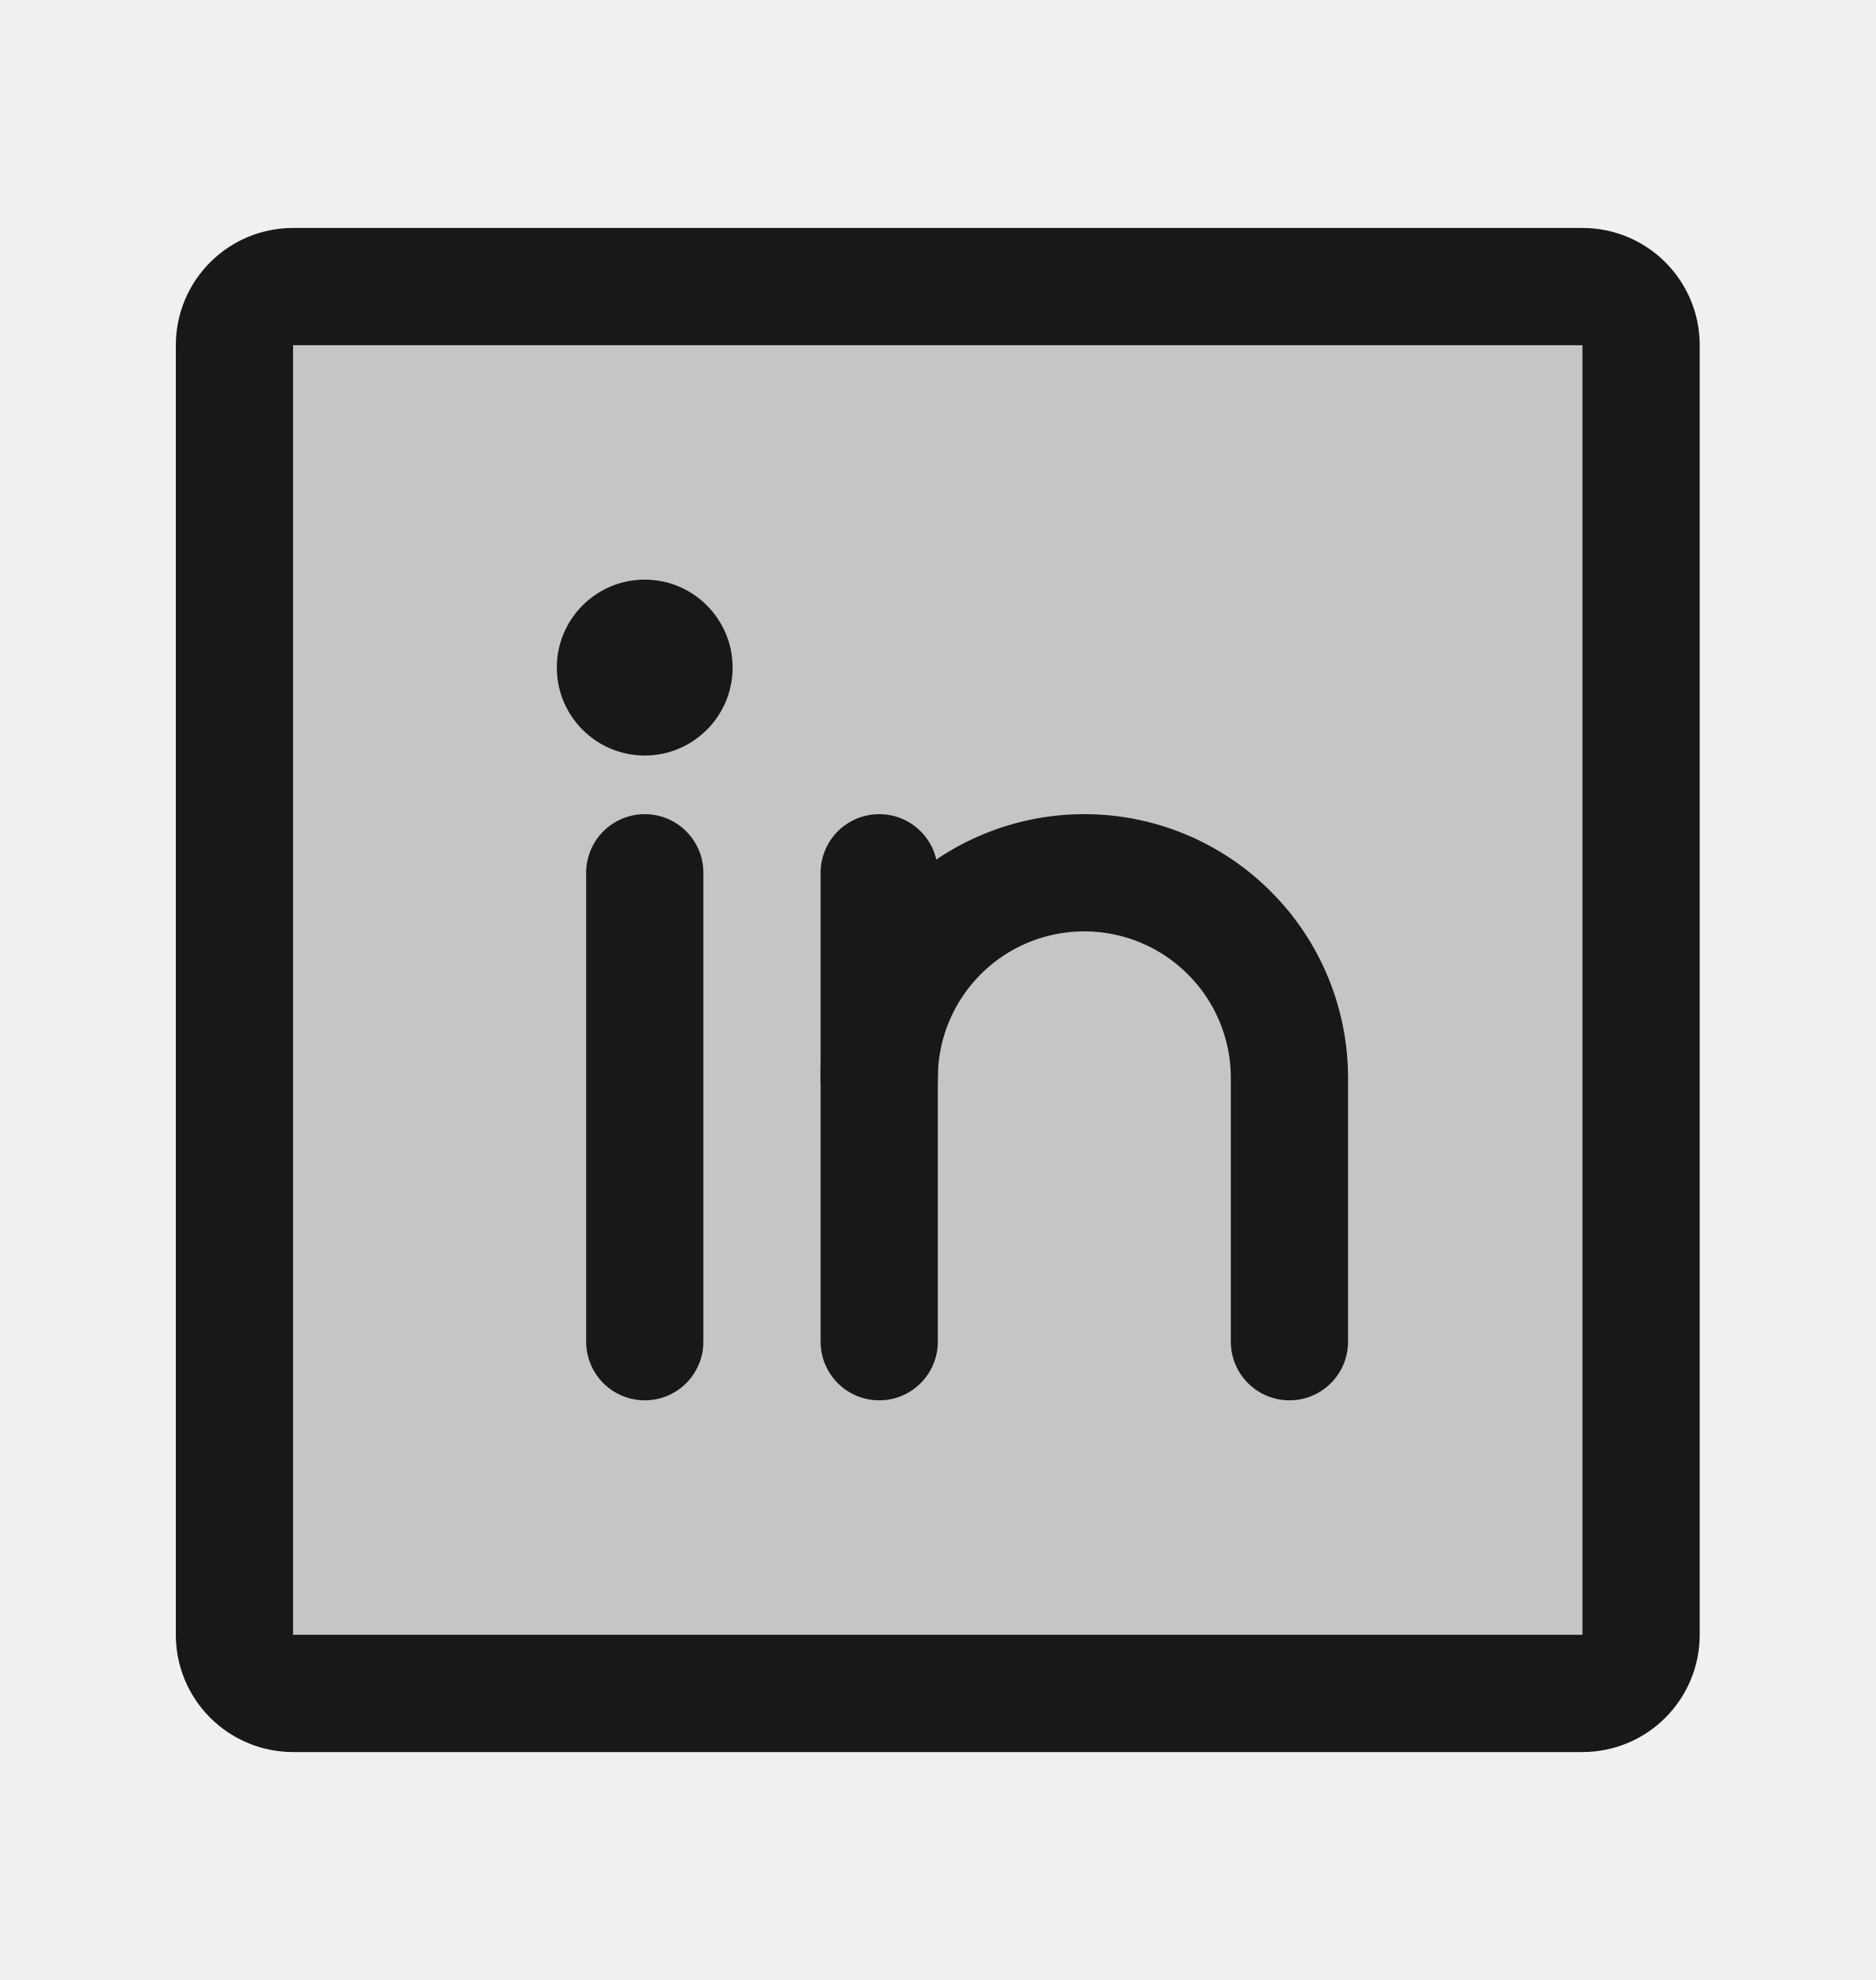
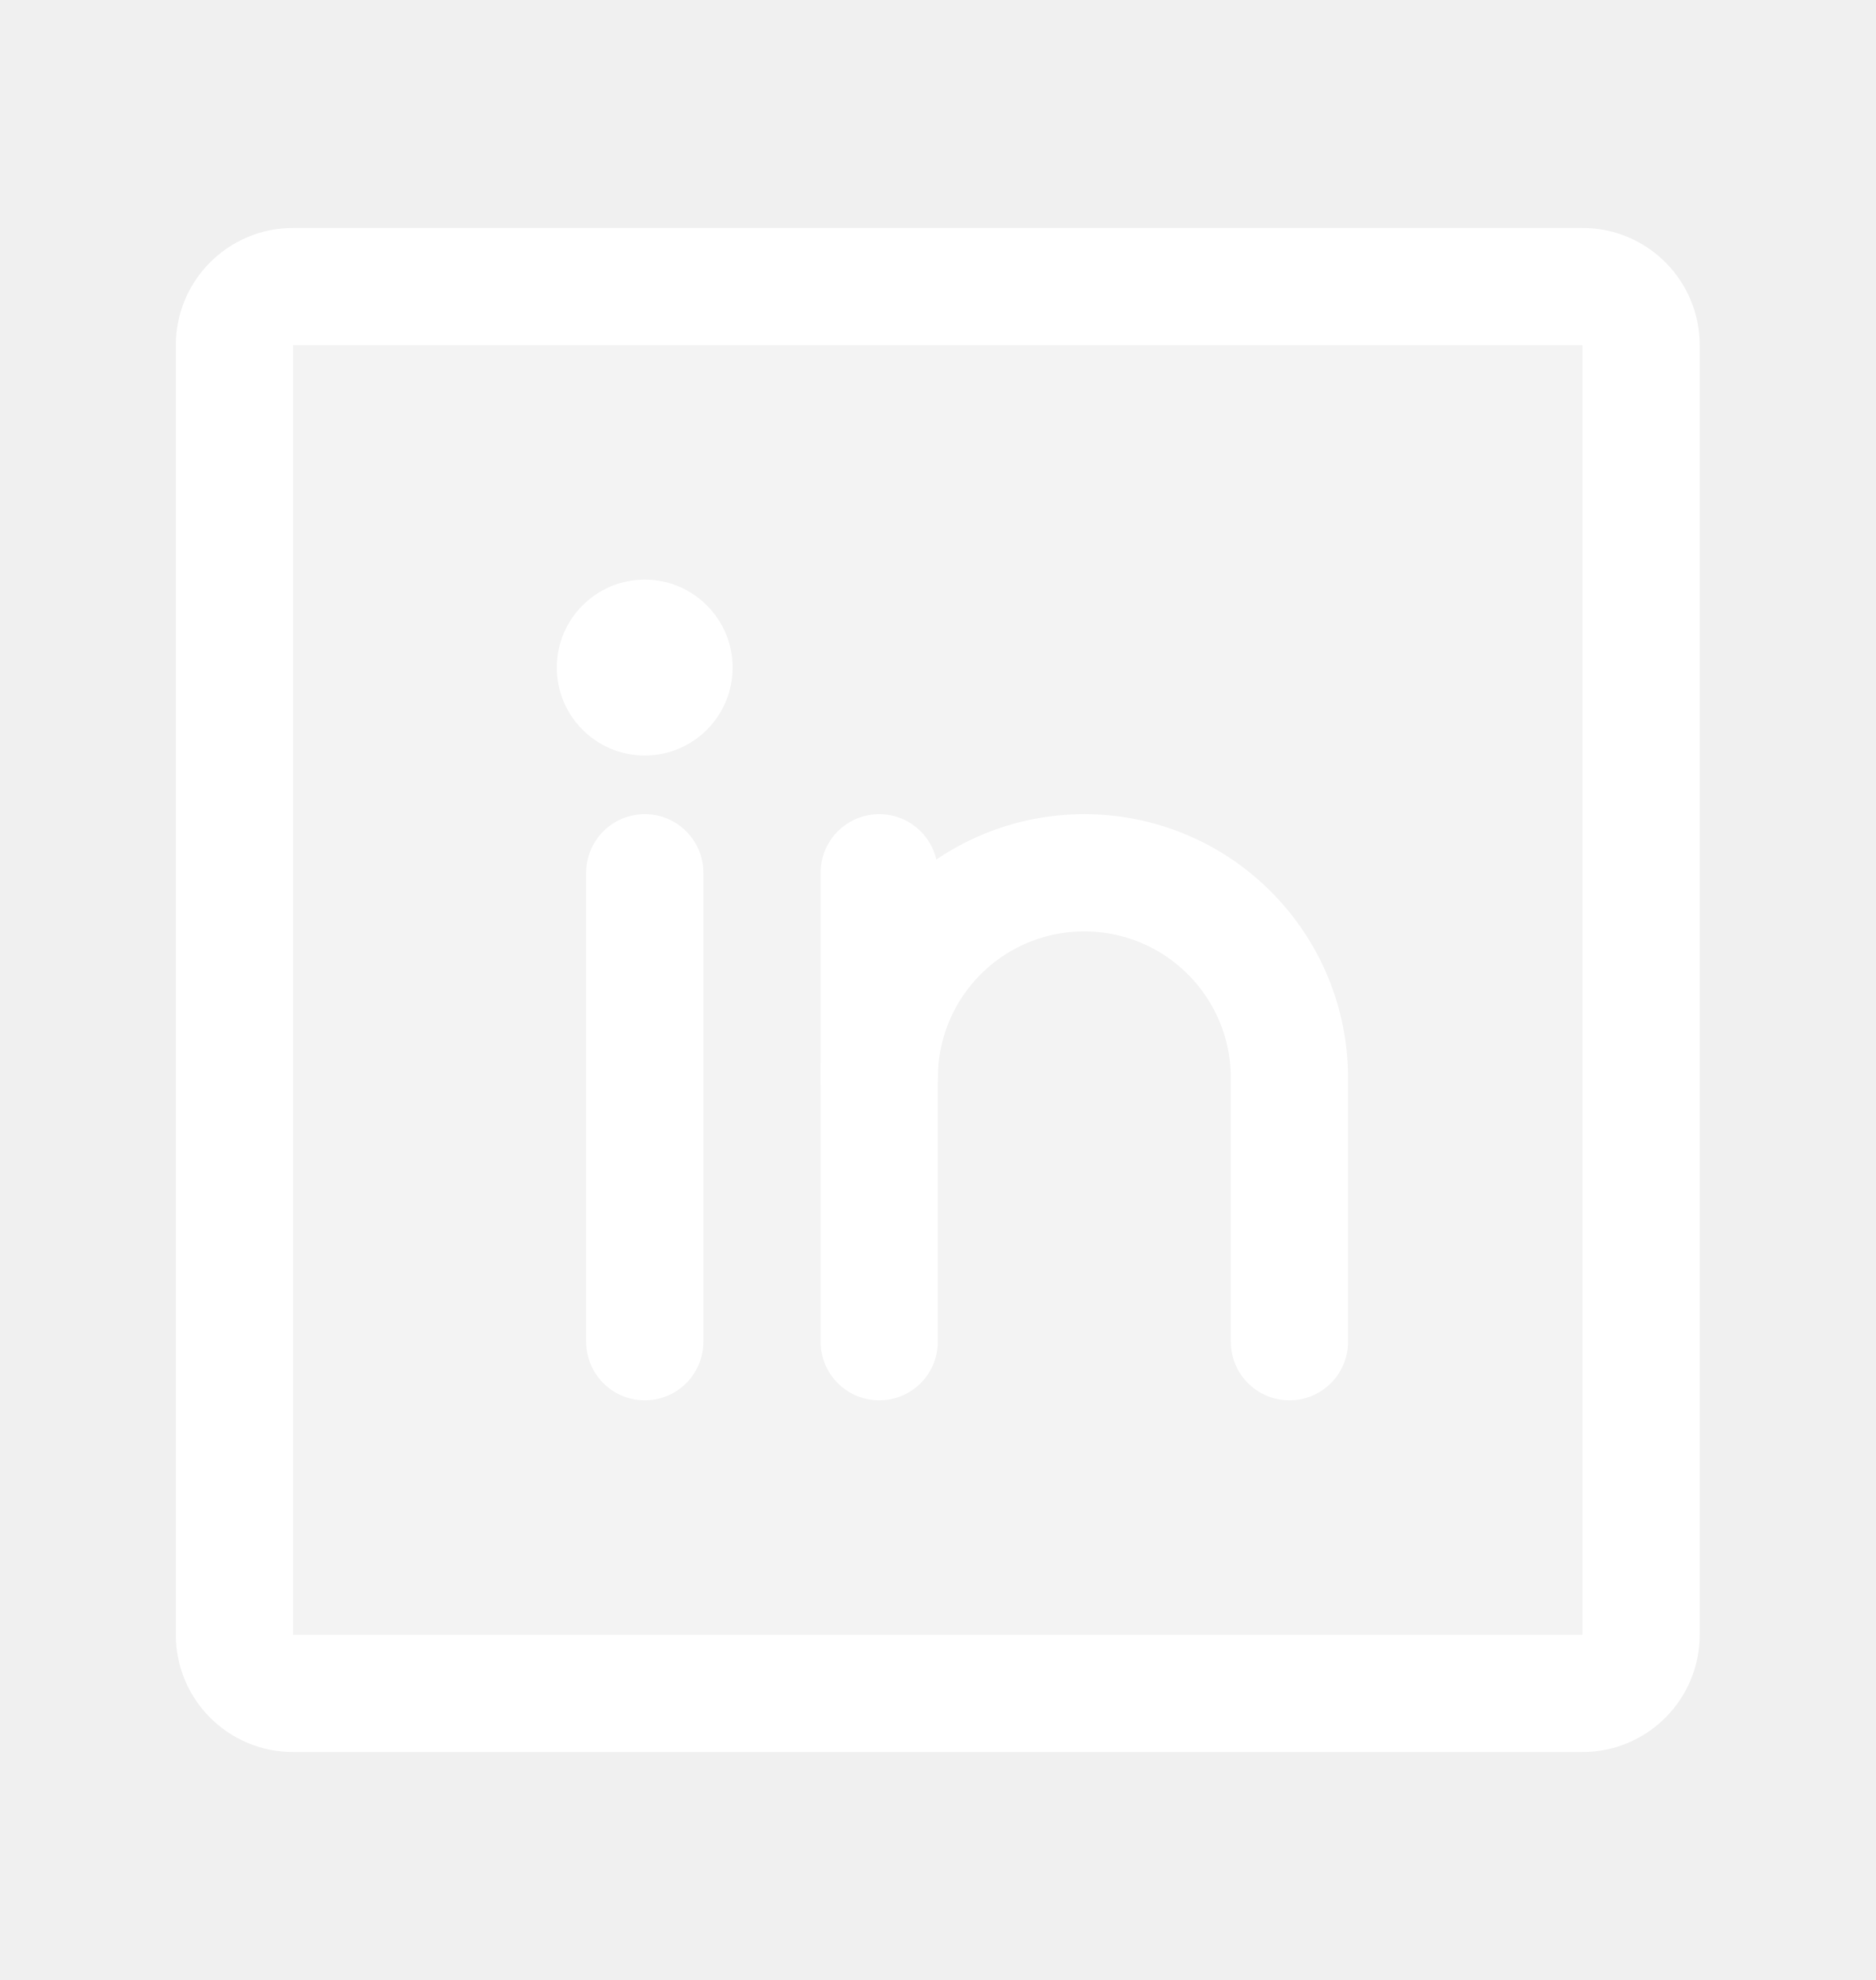
<svg xmlns="http://www.w3.org/2000/svg" width="18" height="19" viewBox="0 0 18 19" fill="none">
  <g clip-path="url(#clip0_126_656)">
-     <path opacity="0.2" d="M15.188 2.75H2.812C2.502 2.75 2.25 3.002 2.25 3.312V15.688C2.25 15.998 2.502 16.25 2.812 16.25H15.188C15.498 16.25 15.75 15.998 15.75 15.688V3.312C15.75 3.002 15.498 2.75 15.188 2.75Z" fill="#18181B" />
-     <path d="M15.188 2.75H2.812C2.502 2.75 2.25 3.002 2.25 3.312V15.688C2.25 15.998 2.502 16.25 2.812 16.25H15.188C15.498 16.25 15.75 15.998 15.75 15.688V3.312C15.75 3.002 15.498 2.75 15.188 2.75Z" stroke="#18181B" stroke-width="1.125" stroke-linecap="round" stroke-linejoin="round" />
-     <path d="M8.438 8.375V12.875" stroke="#18181B" stroke-width="1.125" stroke-linecap="round" stroke-linejoin="round" />
-     <path d="M6.188 8.375V12.875" stroke="#18181B" stroke-width="1.125" stroke-linecap="round" stroke-linejoin="round" />
-     <path d="M8.438 10.344C8.438 9.822 8.645 9.321 9.014 8.952C9.383 8.582 9.884 8.375 10.406 8.375C10.928 8.375 11.429 8.582 11.798 8.952C12.168 9.321 12.375 9.822 12.375 10.344V12.875" stroke="#18181B" stroke-width="1.125" stroke-linecap="round" stroke-linejoin="round" />
-     <path d="M6.188 7.25C6.653 7.25 7.031 6.872 7.031 6.406C7.031 5.94 6.653 5.562 6.188 5.562C5.722 5.562 5.344 5.94 5.344 6.406C5.344 6.872 5.722 7.25 6.188 7.25Z" fill="#18181B" />
+     <path opacity="0.2" d="M15.188 2.75H2.812C2.502 2.75 2.25 3.002 2.25 3.312V15.688C2.25 15.998 2.502 16.25 2.812 16.25H15.188C15.498 16.25 15.75 15.998 15.75 15.688V3.312C15.75 3.002 15.498 2.75 15.188 2.75Z" fill="#FFFFFF" />
+     <path d="M15.188 2.75H2.812C2.502 2.75 2.25 3.002 2.25 3.312V15.688C2.25 15.998 2.502 16.25 2.812 16.25H15.188C15.498 16.25 15.75 15.998 15.75 15.688V3.312C15.75 3.002 15.498 2.75 15.188 2.75Z" stroke="#FFFFFF" stroke-width="1.125" stroke-linecap="round" stroke-linejoin="round" />
+     <path d="M8.438 8.375V12.875" stroke="#FFFFFF" stroke-width="1.125" stroke-linecap="round" stroke-linejoin="round" />
+     <path d="M6.188 8.375V12.875" stroke="#FFFFFF" stroke-width="1.125" stroke-linecap="round" stroke-linejoin="round" />
+     <path d="M8.438 10.344C8.438 9.822 8.645 9.321 9.014 8.952C9.383 8.582 9.884 8.375 10.406 8.375C10.928 8.375 11.429 8.582 11.798 8.952C12.168 9.321 12.375 9.822 12.375 10.344V12.875" stroke="#FFFFFF" stroke-width="1.125" stroke-linecap="round" stroke-linejoin="round" />
+     <path d="M6.188 7.25C6.653 7.25 7.031 6.872 7.031 6.406C7.031 5.94 6.653 5.562 6.188 5.562C5.722 5.562 5.344 5.94 5.344 6.406C5.344 6.872 5.722 7.25 6.188 7.25Z" fill="#FFFFFF" />
  </g>
  <defs>
    <clipPath id="clip0_126_656">
      <rect width="18" height="18" fill="white" transform="translate(0 0.5)" />
    </clipPath>
  </defs>
</svg>
